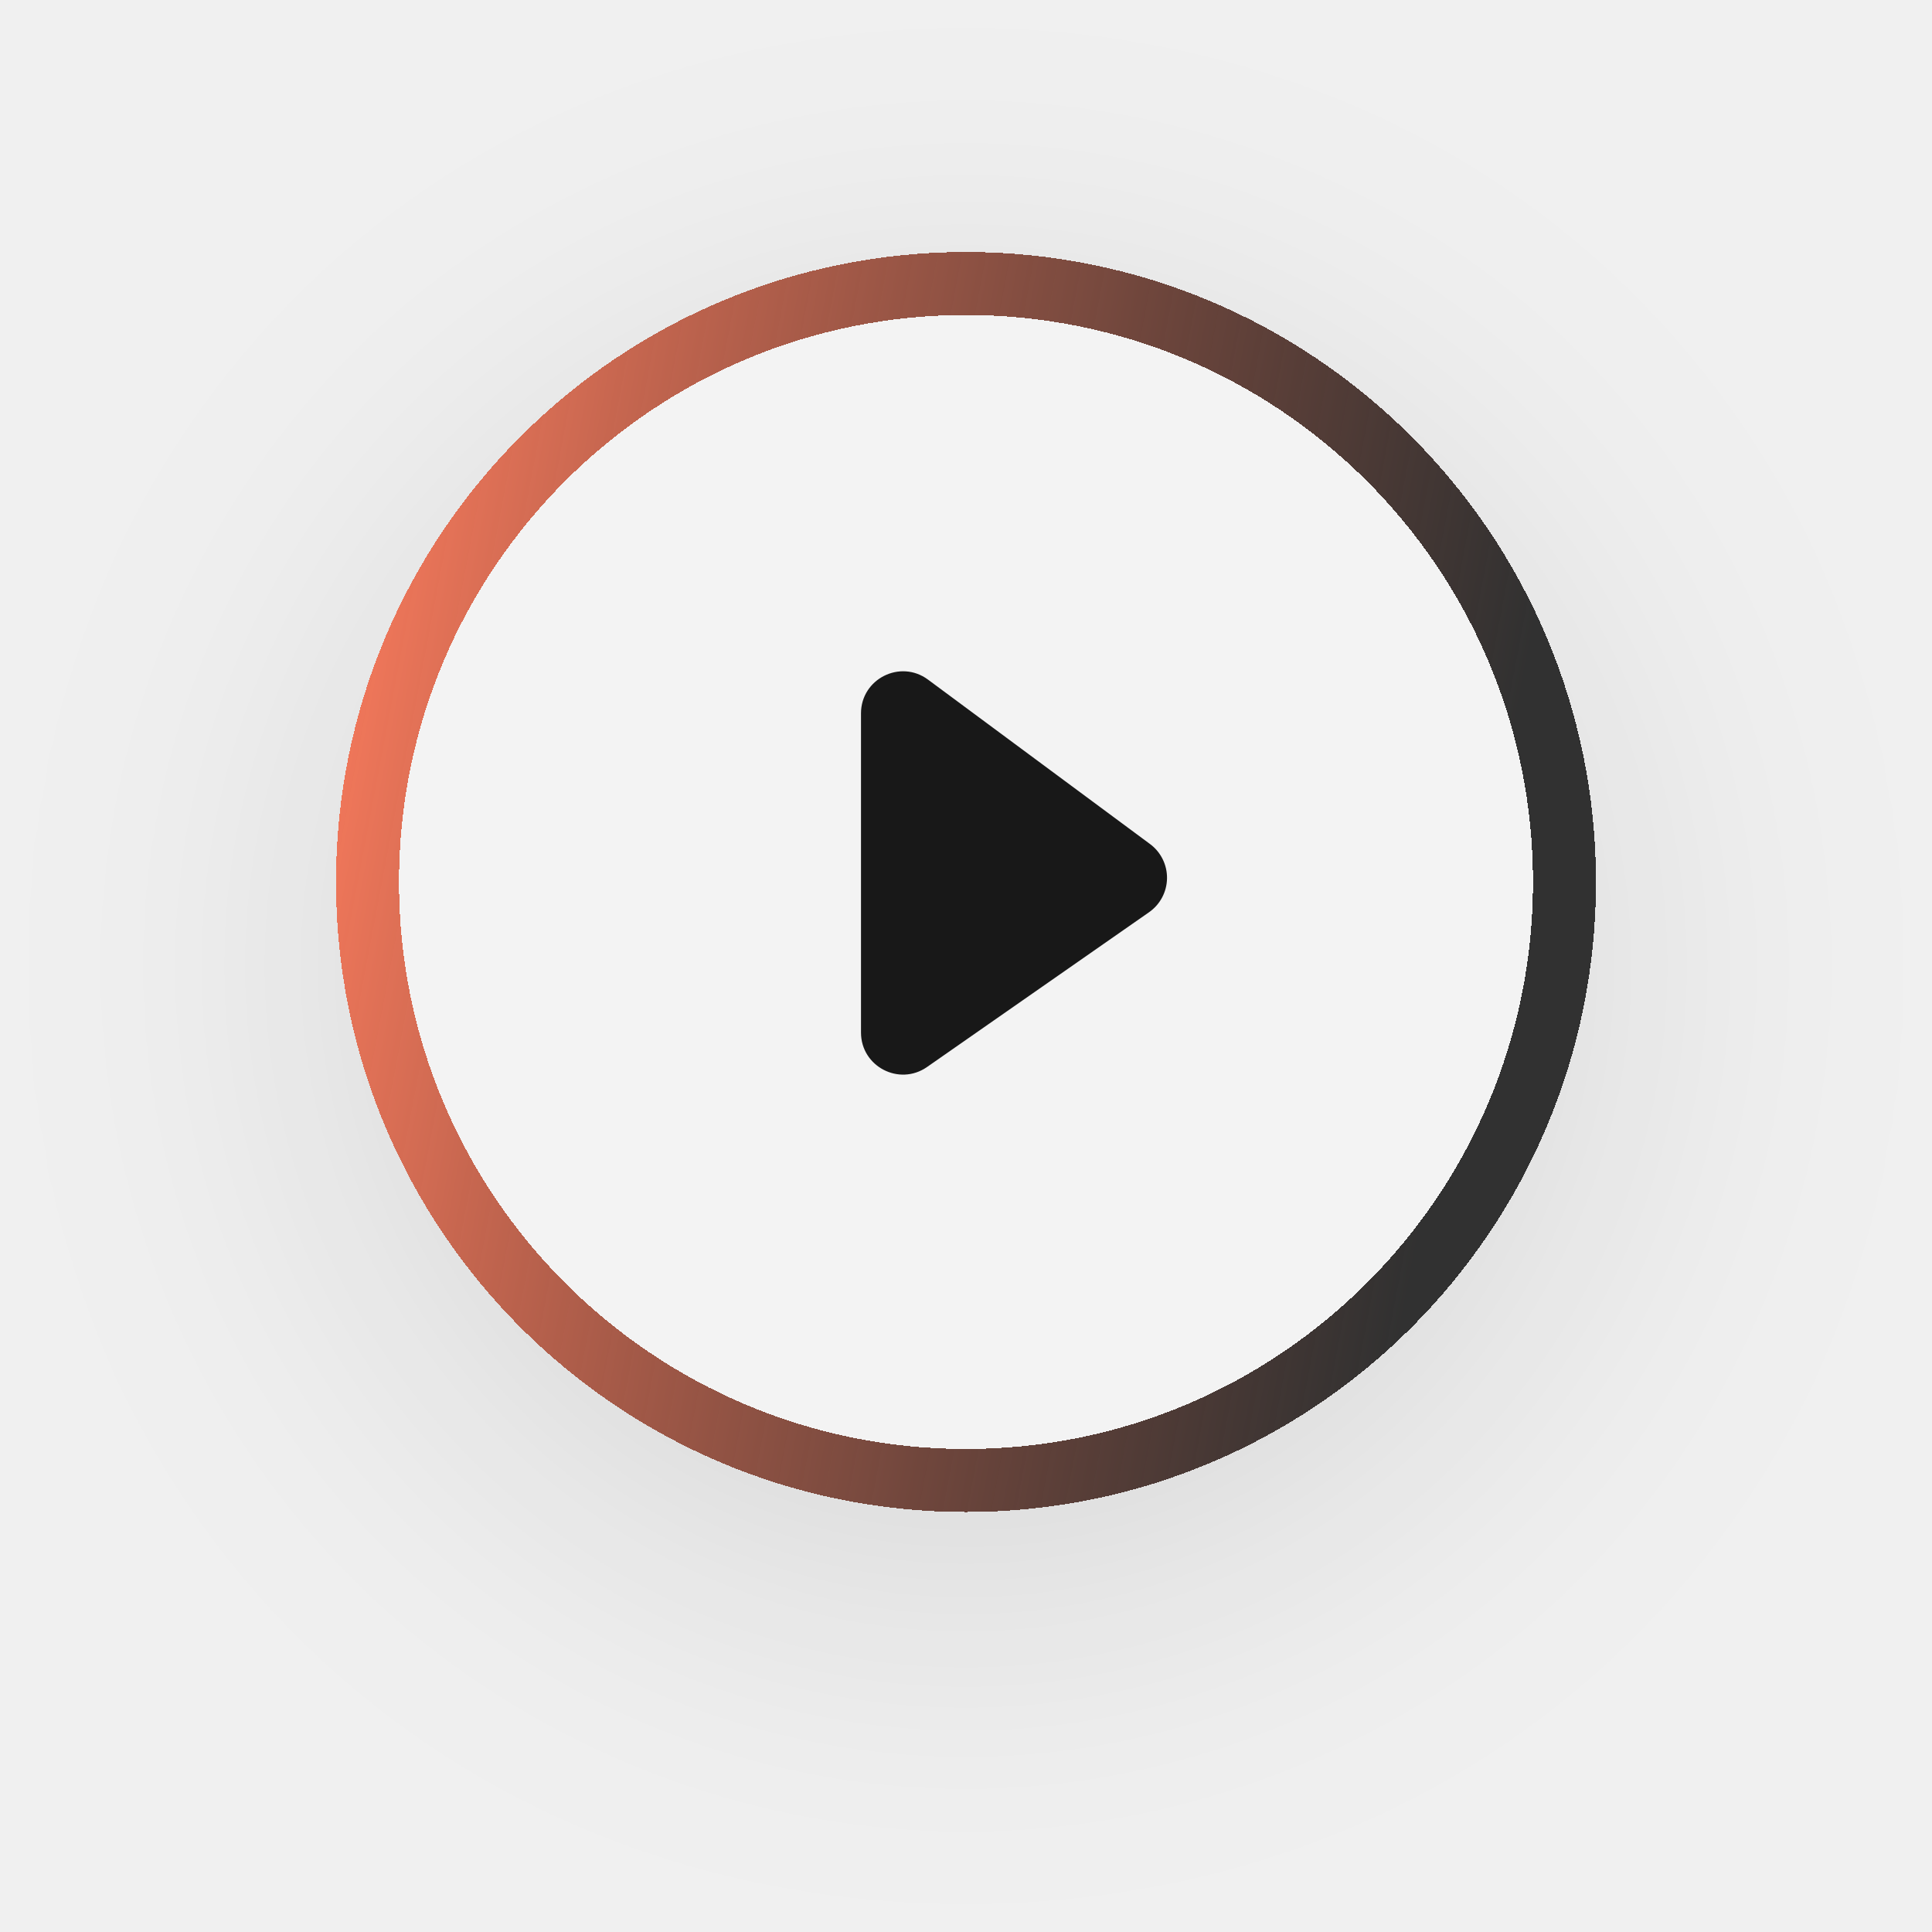
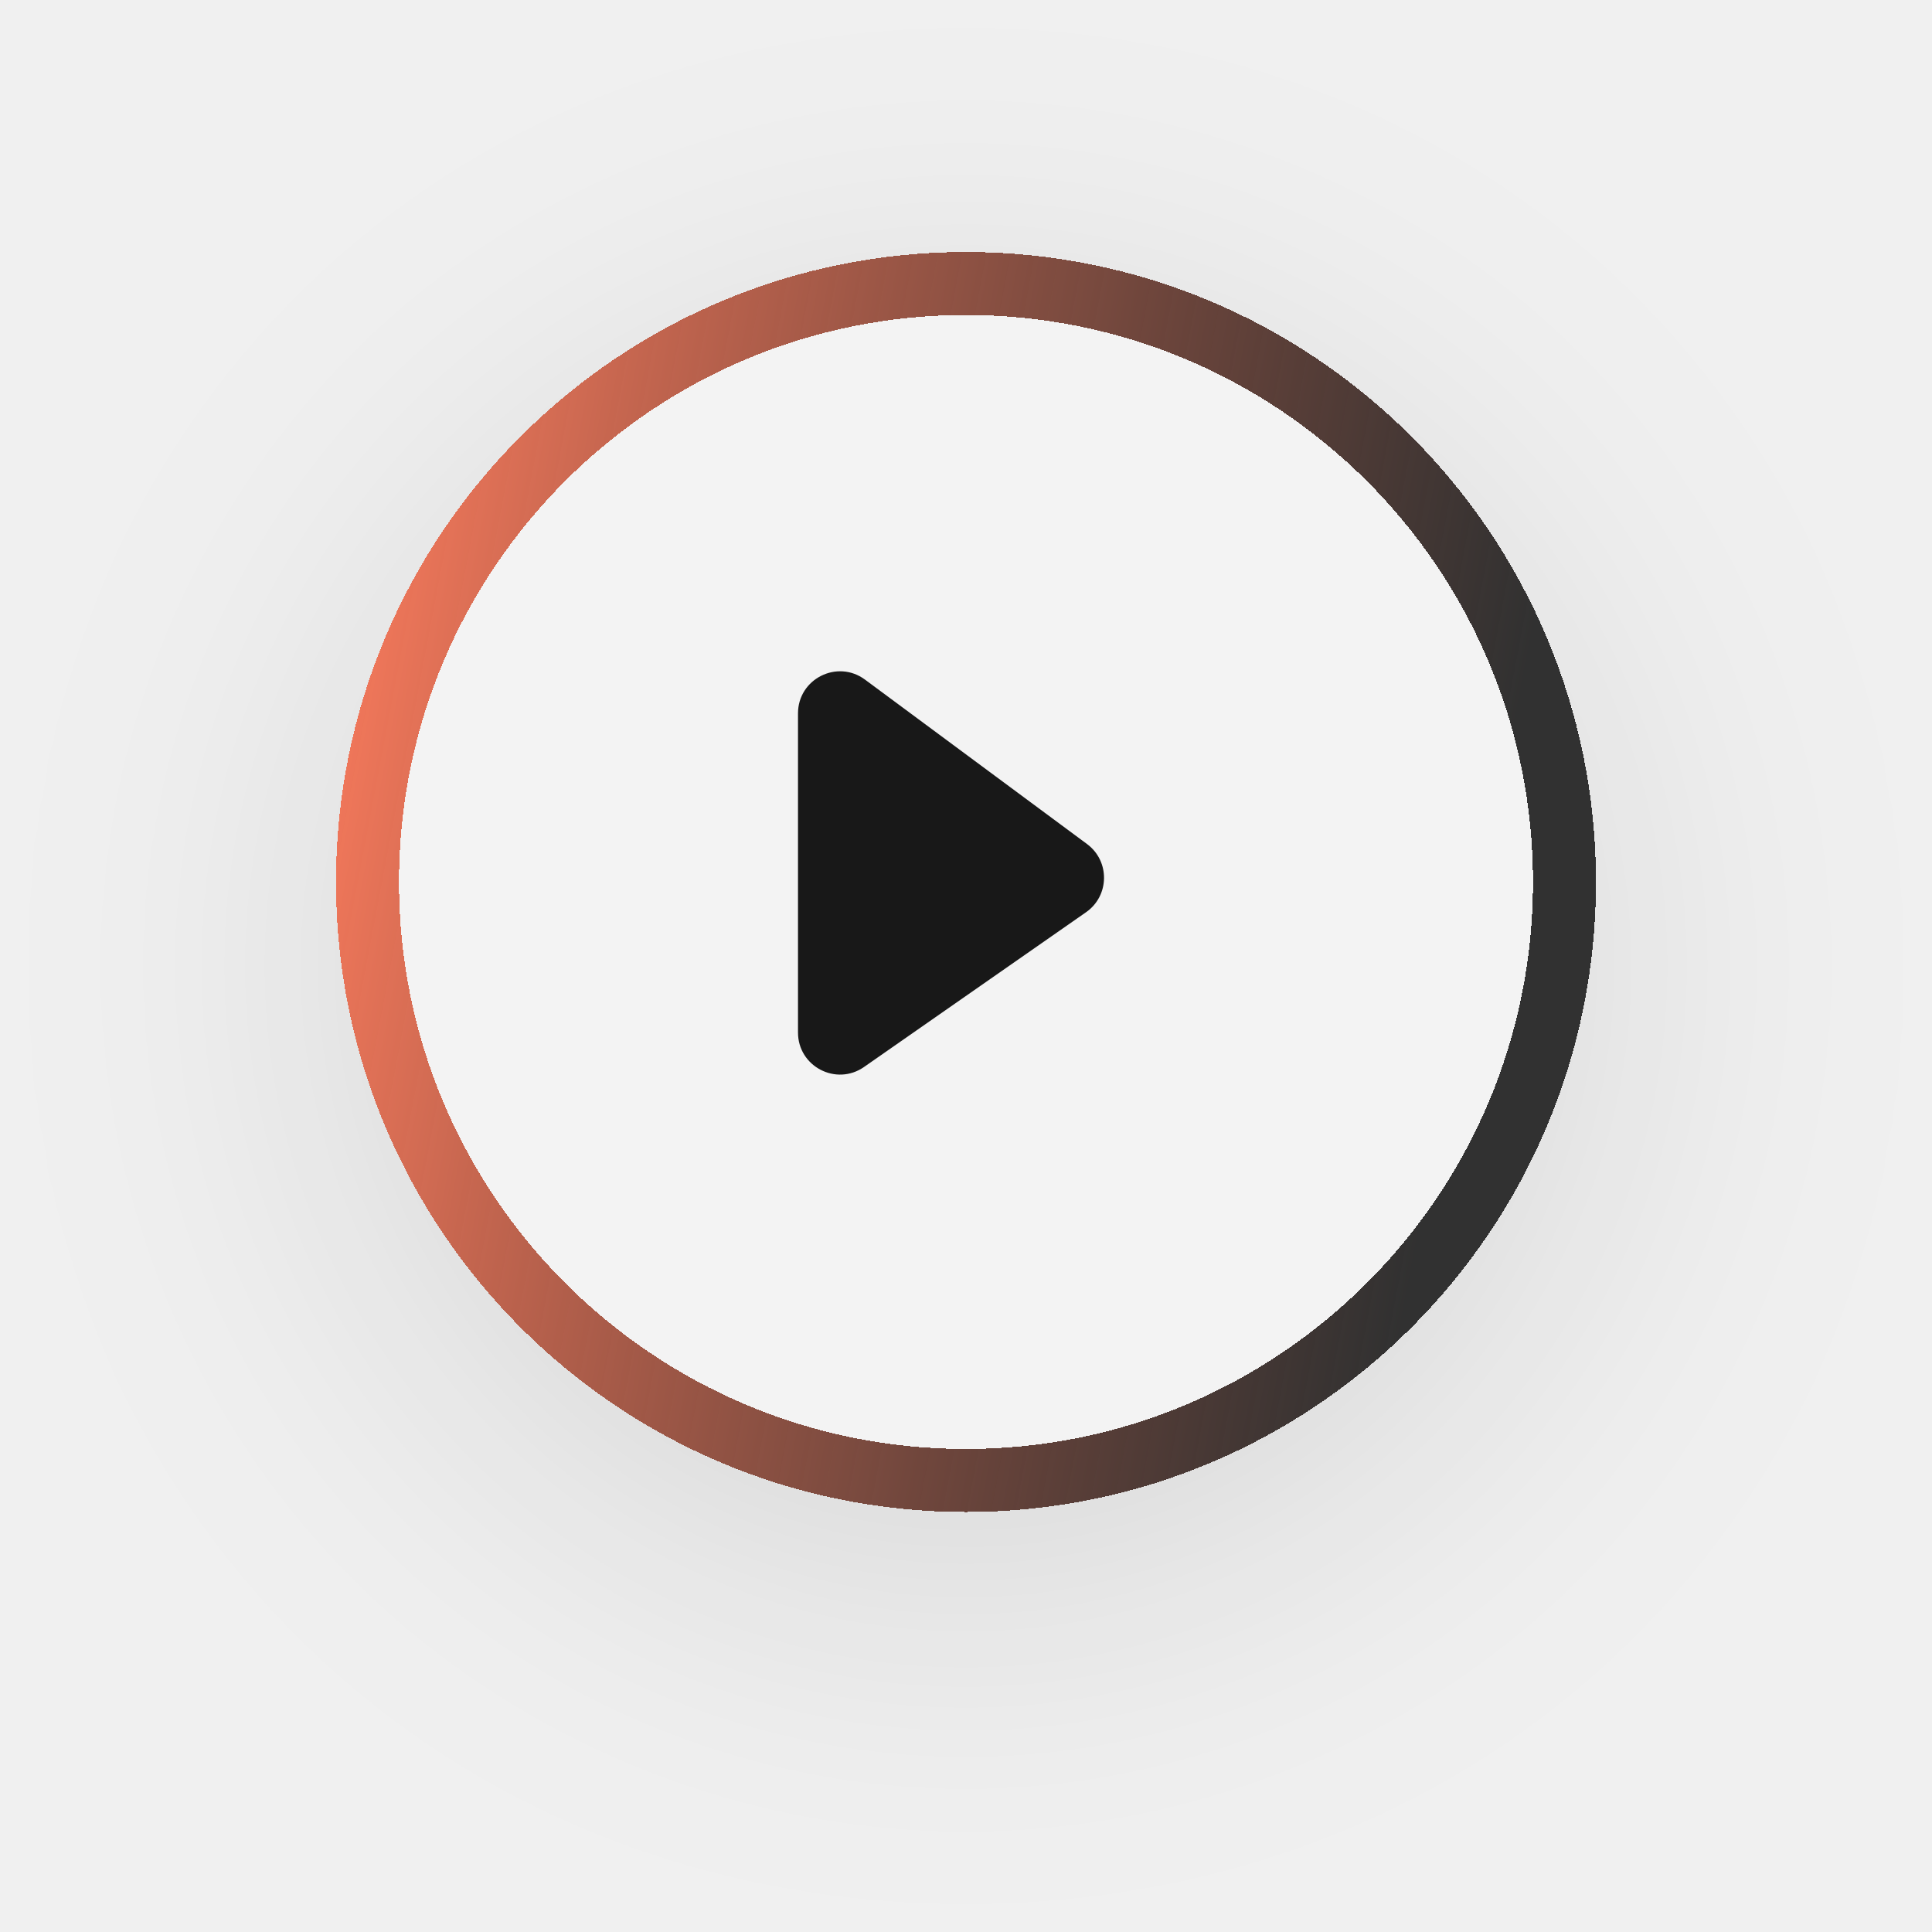
- <svg xmlns="http://www.w3.org/2000/svg" width="92" height="92" fill="none">
-   <g filter="url(#a)" shape-rendering="crispEdges">
-     <circle cx="46" cy="42" r="30" fill="#fff" fill-opacity=".2" />
-     <circle cx="46" cy="42" r="28.5" stroke="url(#b)" stroke-width="3" />
+ <svg xmlns="http://www.w3.org/2000/svg" width="92" height="92" viewBox="0 0 92 92" fill="none">
+   <g filter="url(#filter0_d_2_252)">
+     <circle cx="46" cy="42" r="30" fill="white" fill-opacity="0.2" shape-rendering="crispEdges" />
+     <circle cx="46" cy="42" r="28.5" stroke="url(#paint0_linear_2_252)" stroke-width="3" shape-rendering="crispEdges" />
  </g>
-   <path d="M41 49.168V33.97c0-1.643 1.87-2.585 3.19-1.608l10.573 7.83a2 2 0 0 1-.047 3.248l-10.572 7.37c-1.326.924-3.144-.025-3.144-1.64Z" fill="#000" fill-opacity=".9" />
+   <path d="M38 49.168V33.97C38 32.327 39.87 31.385 41.19 32.362L51.763 40.192C52.862 41.006 52.838 42.658 51.716 43.44L41.144 50.809C39.818 51.733 38 50.784 38 49.168Z" fill="black" fill-opacity="0.9" />
  <defs>
-     <linearGradient id="b" x1="12.923" y1="36.231" x2="69.846" y2="47" gradientUnits="userSpaceOnUse">
-       <stop stop-color="#FE7C5D" />
-       <stop offset="1" stop-opacity=".8" />
-     </linearGradient>
-     <filter id="a" x="0" y="0" width="92" height="92" filterUnits="userSpaceOnUse" color-interpolation-filters="sRGB">
+     <filter id="filter0_d_2_252" x="0" y="0" width="92" height="92" filterUnits="userSpaceOnUse" color-interpolation-filters="sRGB">
      <feFlood flood-opacity="0" result="BackgroundImageFix" />
-       <feColorMatrix in="SourceAlpha" values="0 0 0 0 0 0 0 0 0 0 0 0 0 0 0 0 0 0 127 0" result="hardAlpha" />
+       <feColorMatrix in="SourceAlpha" type="matrix" values="0 0 0 0 0 0 0 0 0 0 0 0 0 0 0 0 0 0 127 0" result="hardAlpha" />
      <feOffset dy="4" />
      <feGaussianBlur stdDeviation="8" />
      <feComposite in2="hardAlpha" operator="out" />
-       <feColorMatrix values="0 0 0 0 0 0 0 0 0 0 0 0 0 0 0 0 0 0 0.1 0" />
-       <feBlend in2="BackgroundImageFix" result="effect1_dropShadow_2_252" />
-       <feBlend in="SourceGraphic" in2="effect1_dropShadow_2_252" result="shape" />
+       <feColorMatrix type="matrix" values="0 0 0 0 0 0 0 0 0 0 0 0 0 0 0 0 0 0 0.1 0" />
+       <feBlend mode="normal" in2="BackgroundImageFix" result="effect1_dropShadow_2_252" />
+       <feBlend mode="normal" in="SourceGraphic" in2="effect1_dropShadow_2_252" result="shape" />
    </filter>
+     <linearGradient id="paint0_linear_2_252" x1="12.923" y1="36.231" x2="69.846" y2="47" gradientUnits="userSpaceOnUse">
+       <stop stop-color="#FE7C5D" />
+       <stop offset="1" stop-opacity="0.8" />
+     </linearGradient>
  </defs>
</svg>
